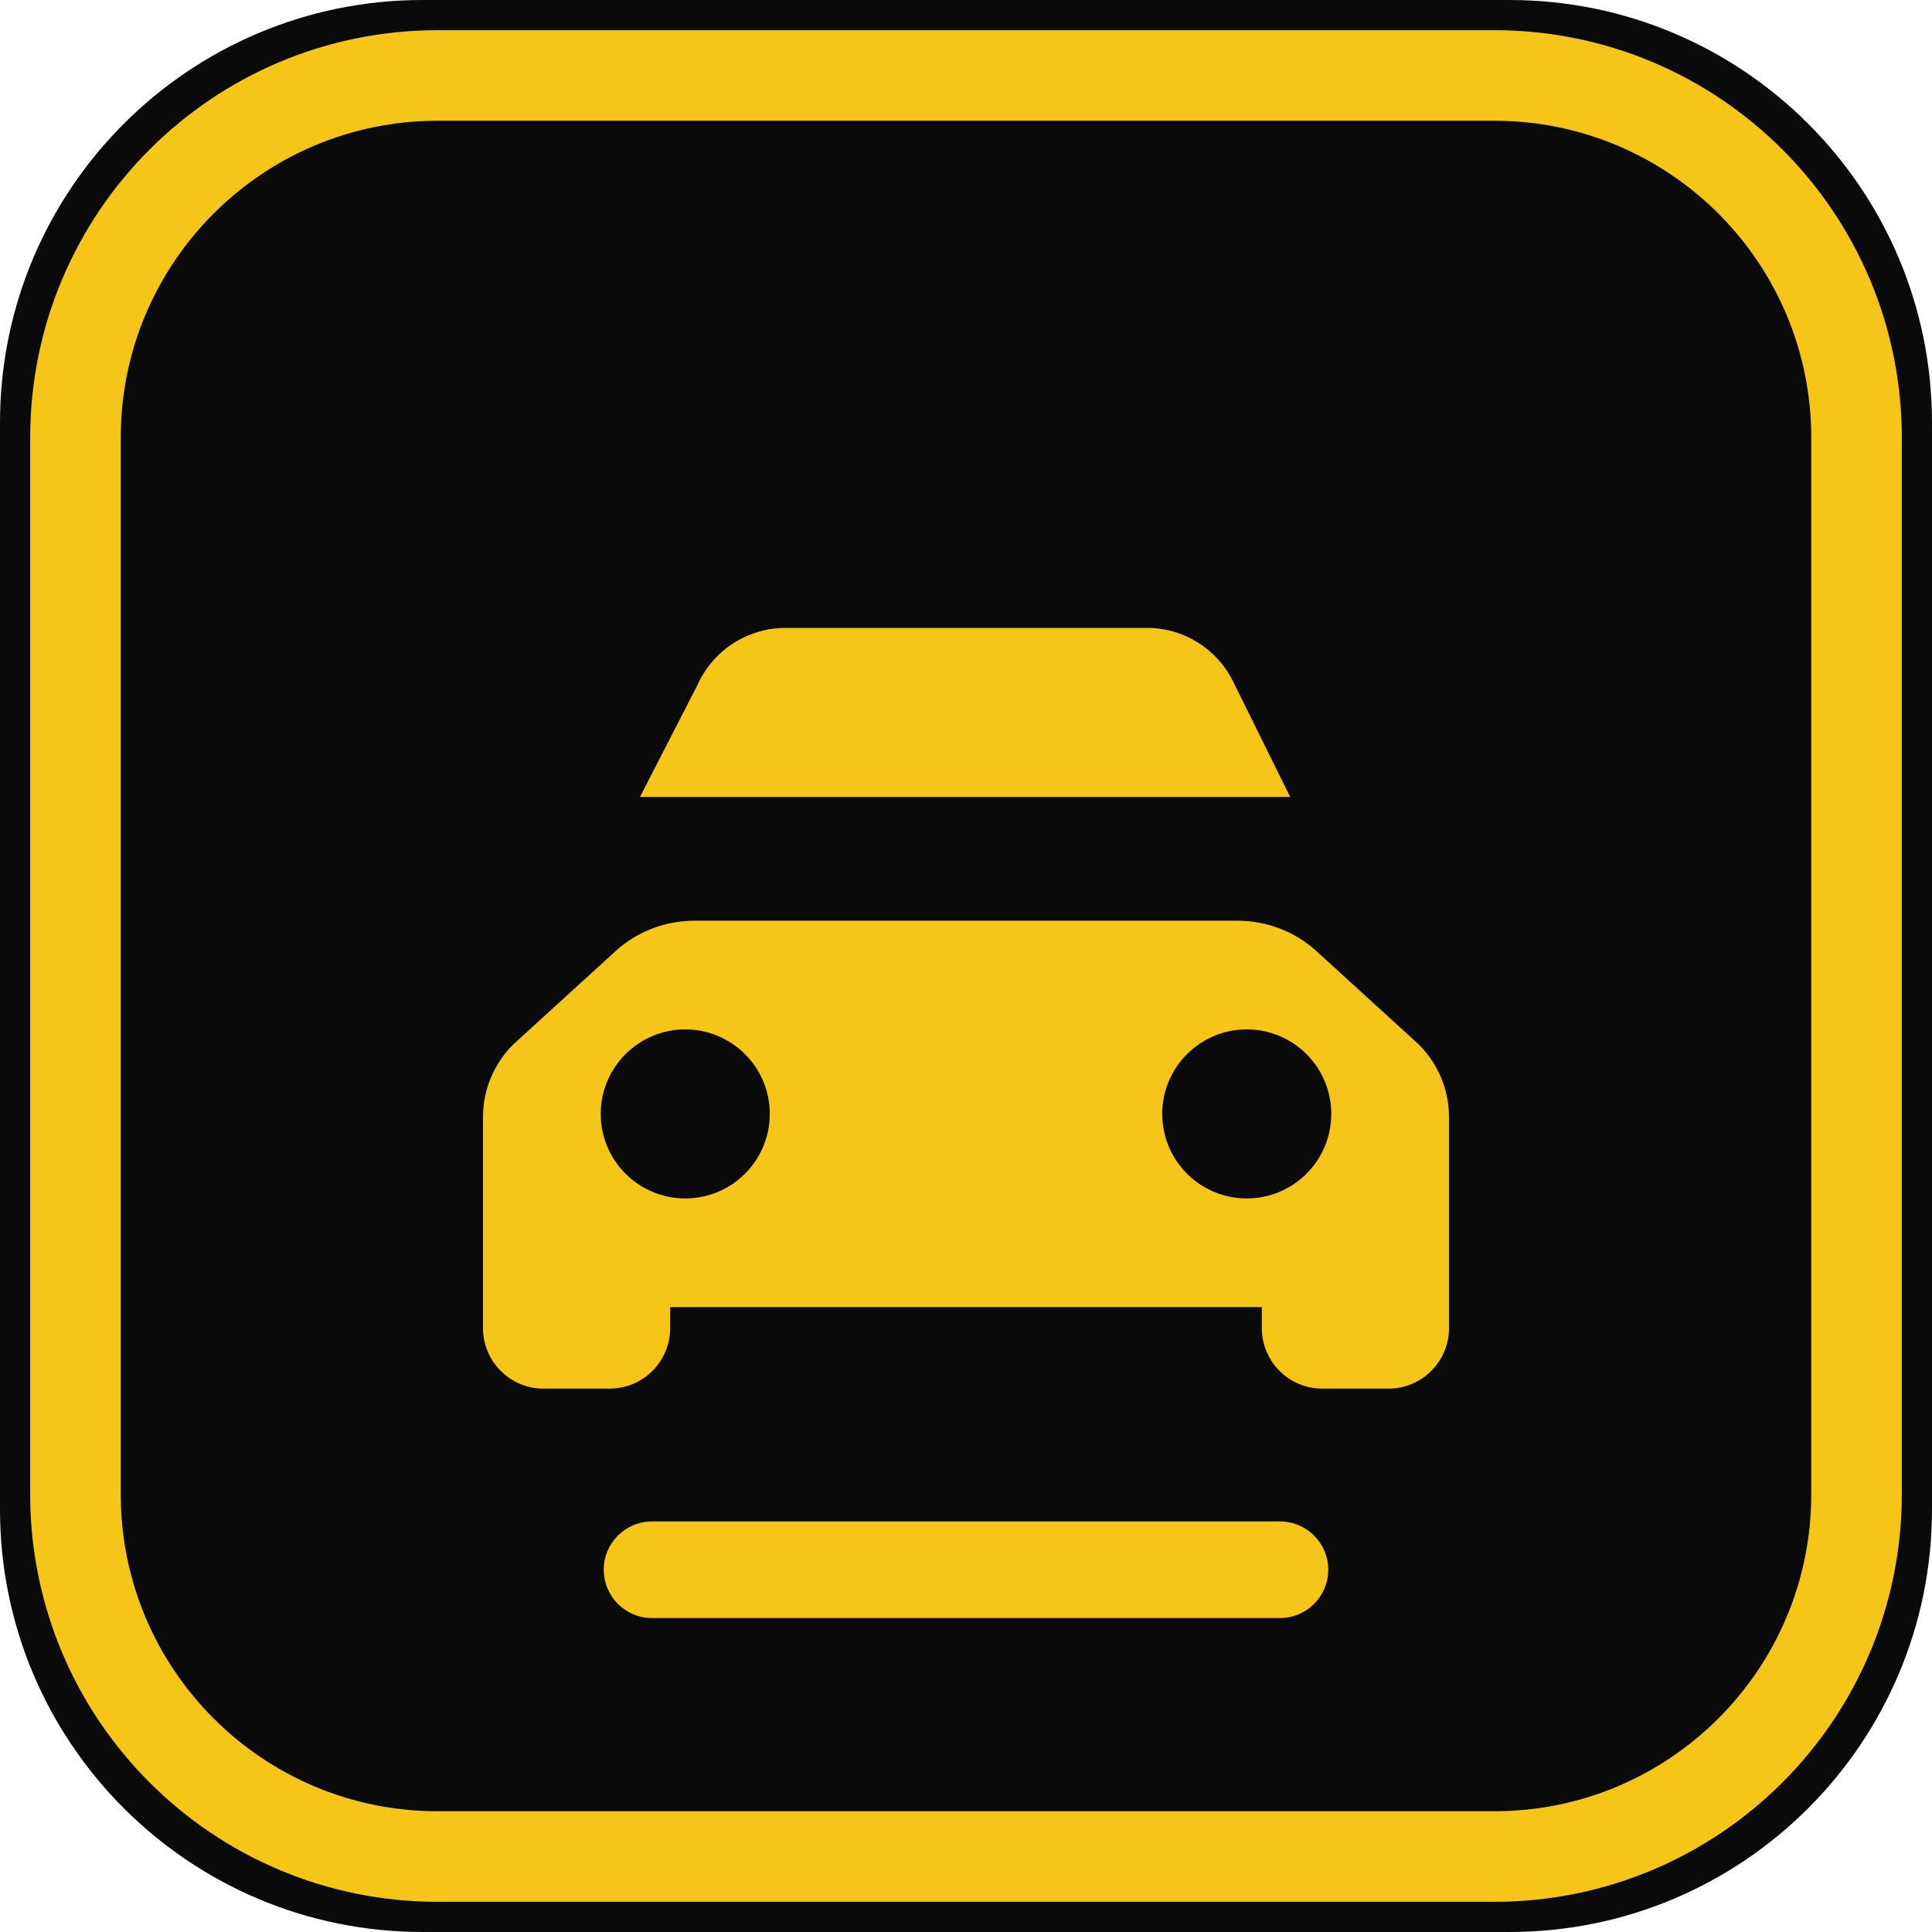
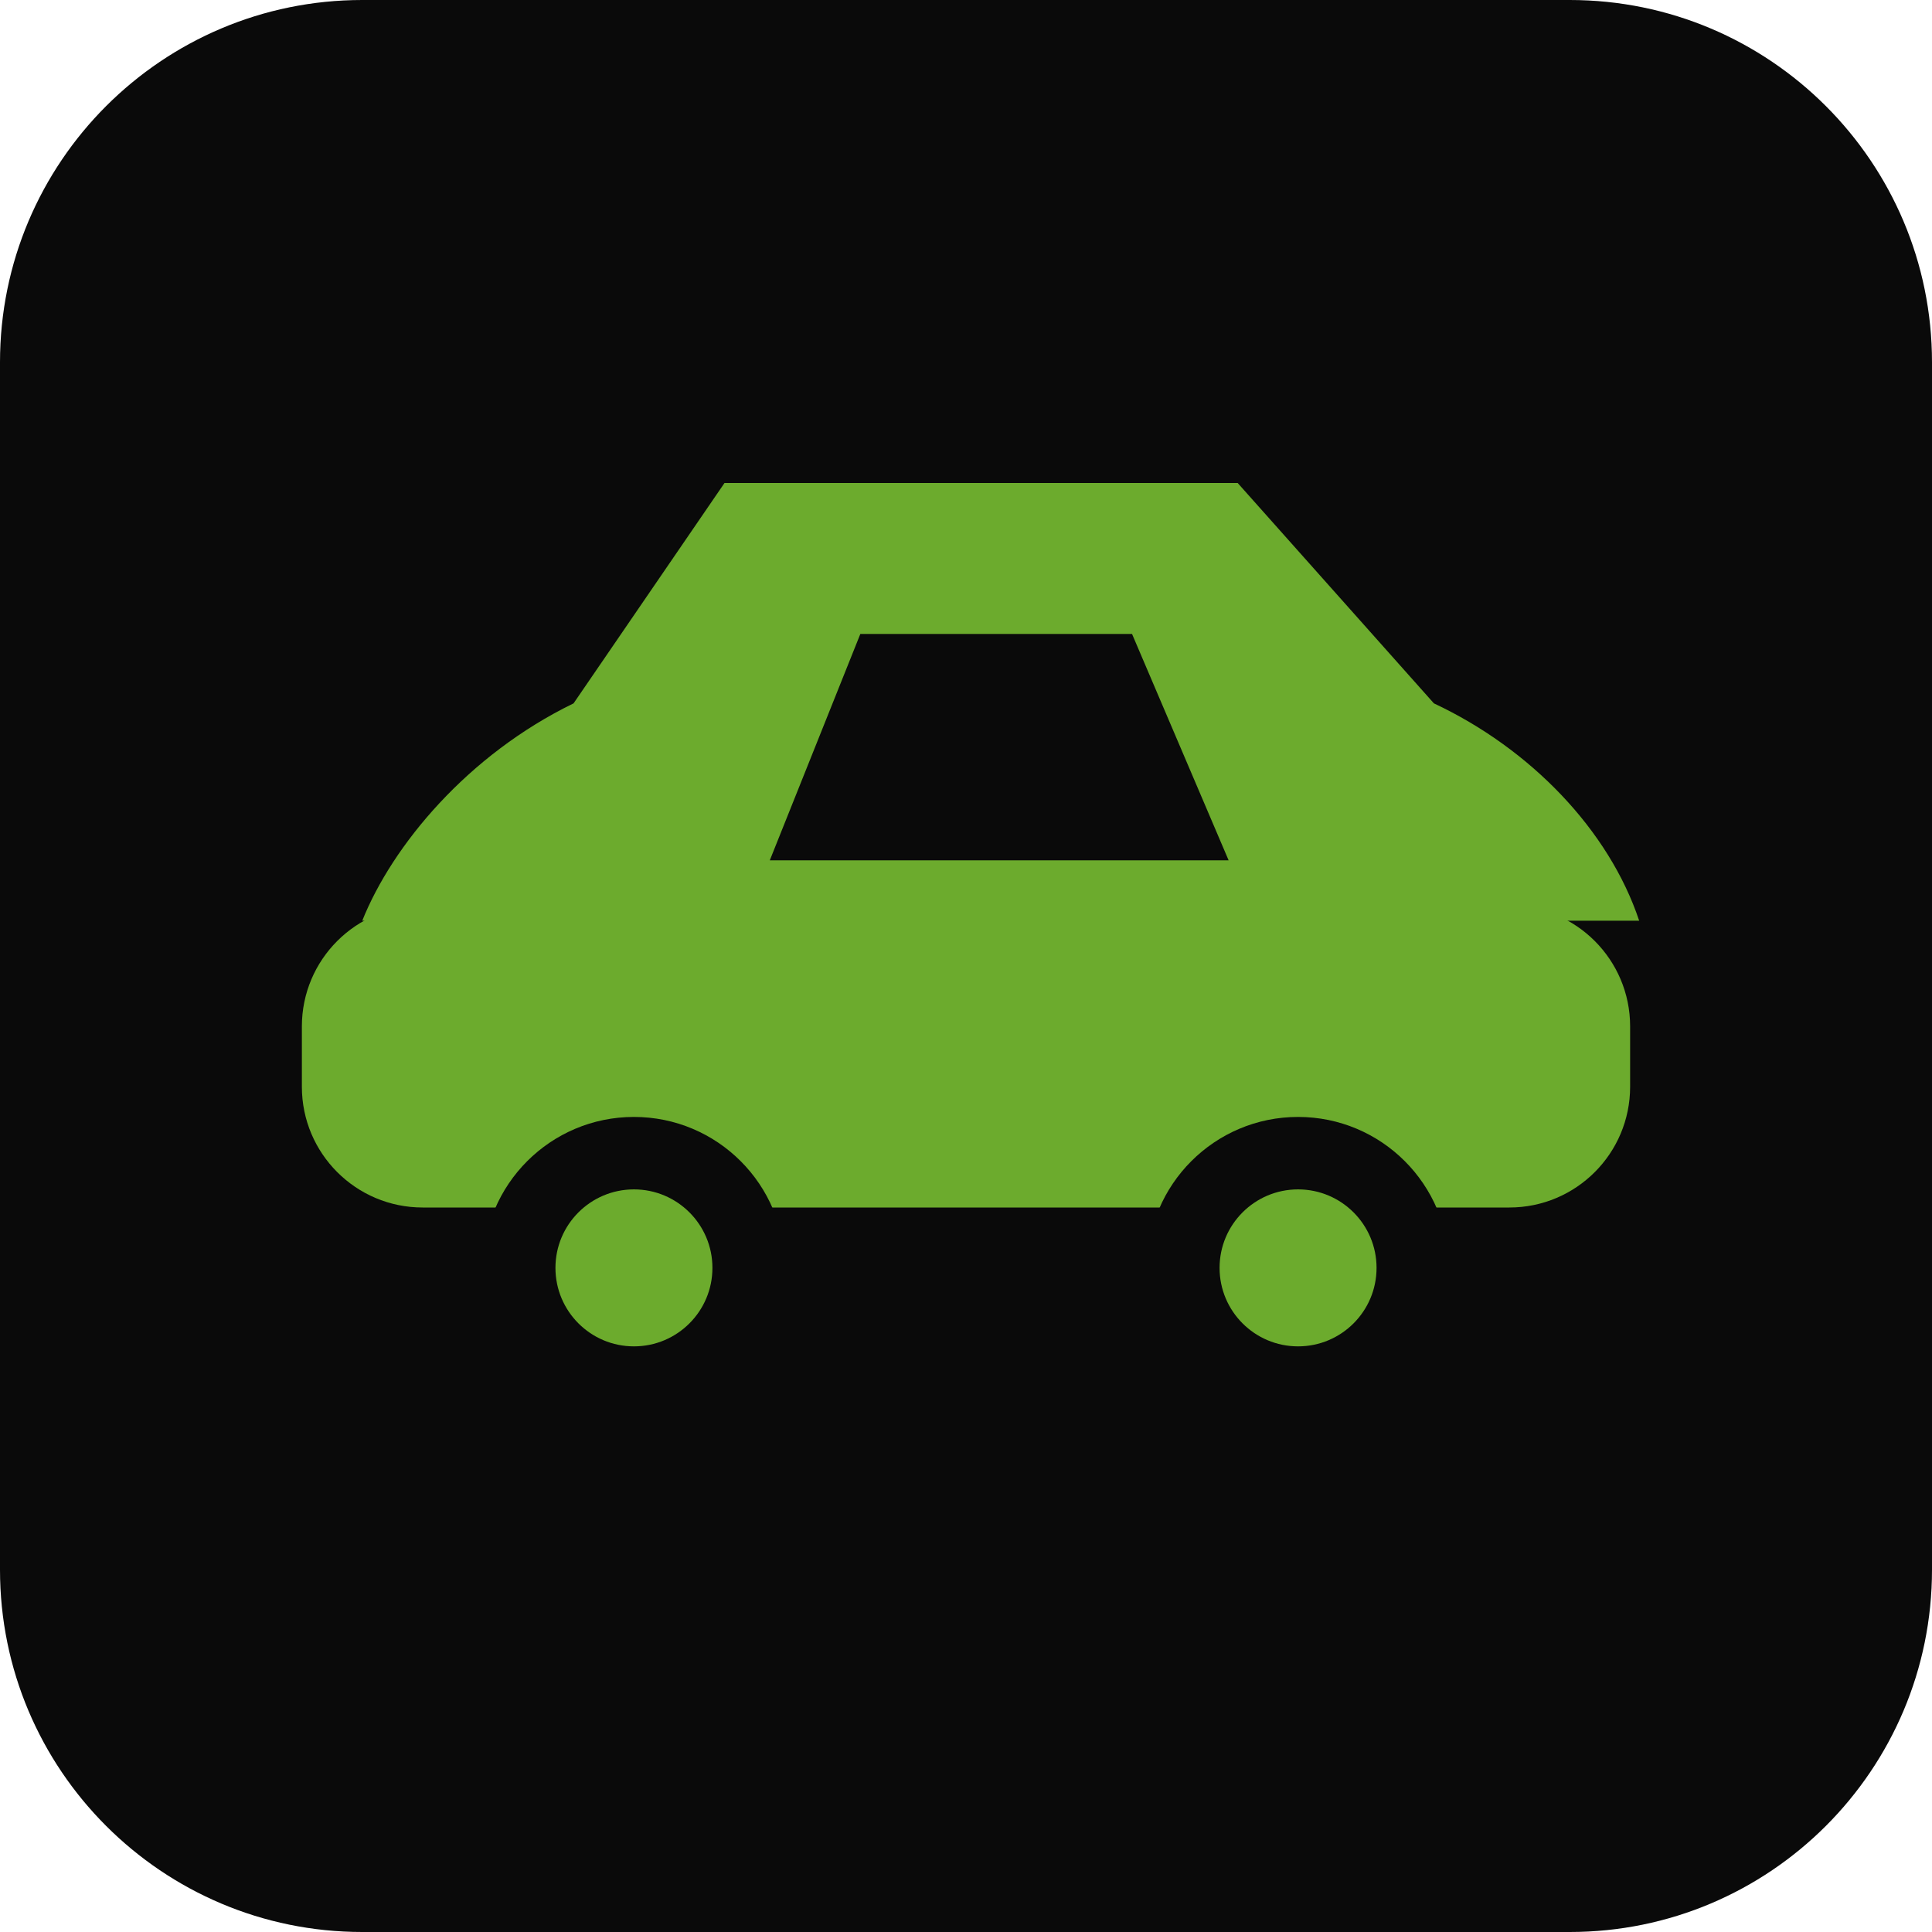
- <svg xmlns="http://www.w3.org/2000/svg" viewBox="0 0 32 32" role="img" aria-label="Elshadai J&amp;N Auto Repair LLC">
-   <rect width="32" height="32" rx="7" fill="#0a0a0a" />
-   <rect x="1.25" y="1.25" width="29.5" height="29.5" rx="6" fill="none" stroke="#f5c517" stroke-width="1.5" />
-   <path fill="#f5c517" d="M8 18.5c0-.45.18-.88.5-1.2l1.7-1.55c.35-.32.82-.5 1.3-.5h9c.48 0 .95.18 1.3.5l1.7 1.55c.32.32.5.75.5 1.2V22c0 .55-.45 1-1 1h-1.1c-.55 0-1-.45-1-1v-.35h-9.8V22c0 .55-.45 1-1 1H9c-.55 0-1-.45-1-1v-3.5zm3.35 1.35a1.4 1.4 0 1 0 0-2.8 1.4 1.4 0 0 0 0 2.8zm9.3 0a1.4 1.4 0 1 0 0-2.8 1.4 1.4 0 0 0 0 2.8zM10.6 13.2l.95-1.85A1.6 1.6 0 0 1 13 10.4h6c.6 0 1.15.34 1.42.88l.95 1.92H10.6z" />
-   <rect x="10" y="25.2" width="12" height="1.6" rx="0.8" fill="#f5c517" />
+ <svg xmlns="http://www.w3.org/2000/svg" viewBox="0 0 64 64">
+   <rect width="64" height="64" rx="12" fill="#0a0a0a" />
+   <path fill="#6cab2d" d="M12 30.5c1-2.5 3.5-5.5 7-7.2L24 16h17l6.5 7.3c3.2 1.5 5.8 4.2 6.8 7.2H12z" />
+   <path fill="#0a0a0a" d="M25.5 28.5 28.5 21h9l3.2 7.5z" />
+   <rect x="10" y="30" width="44" height="10" rx="4" fill="#6cab2d" />
+   <circle cx="21" cy="42" r="5" fill="#0a0a0a" />
+   <circle cx="43" cy="42" r="5" fill="#0a0a0a" />
+   <circle cx="21" cy="42" r="2.6" fill="#6cab2d" />
+   <circle cx="43" cy="42" r="2.6" fill="#6cab2d" />
</svg>
